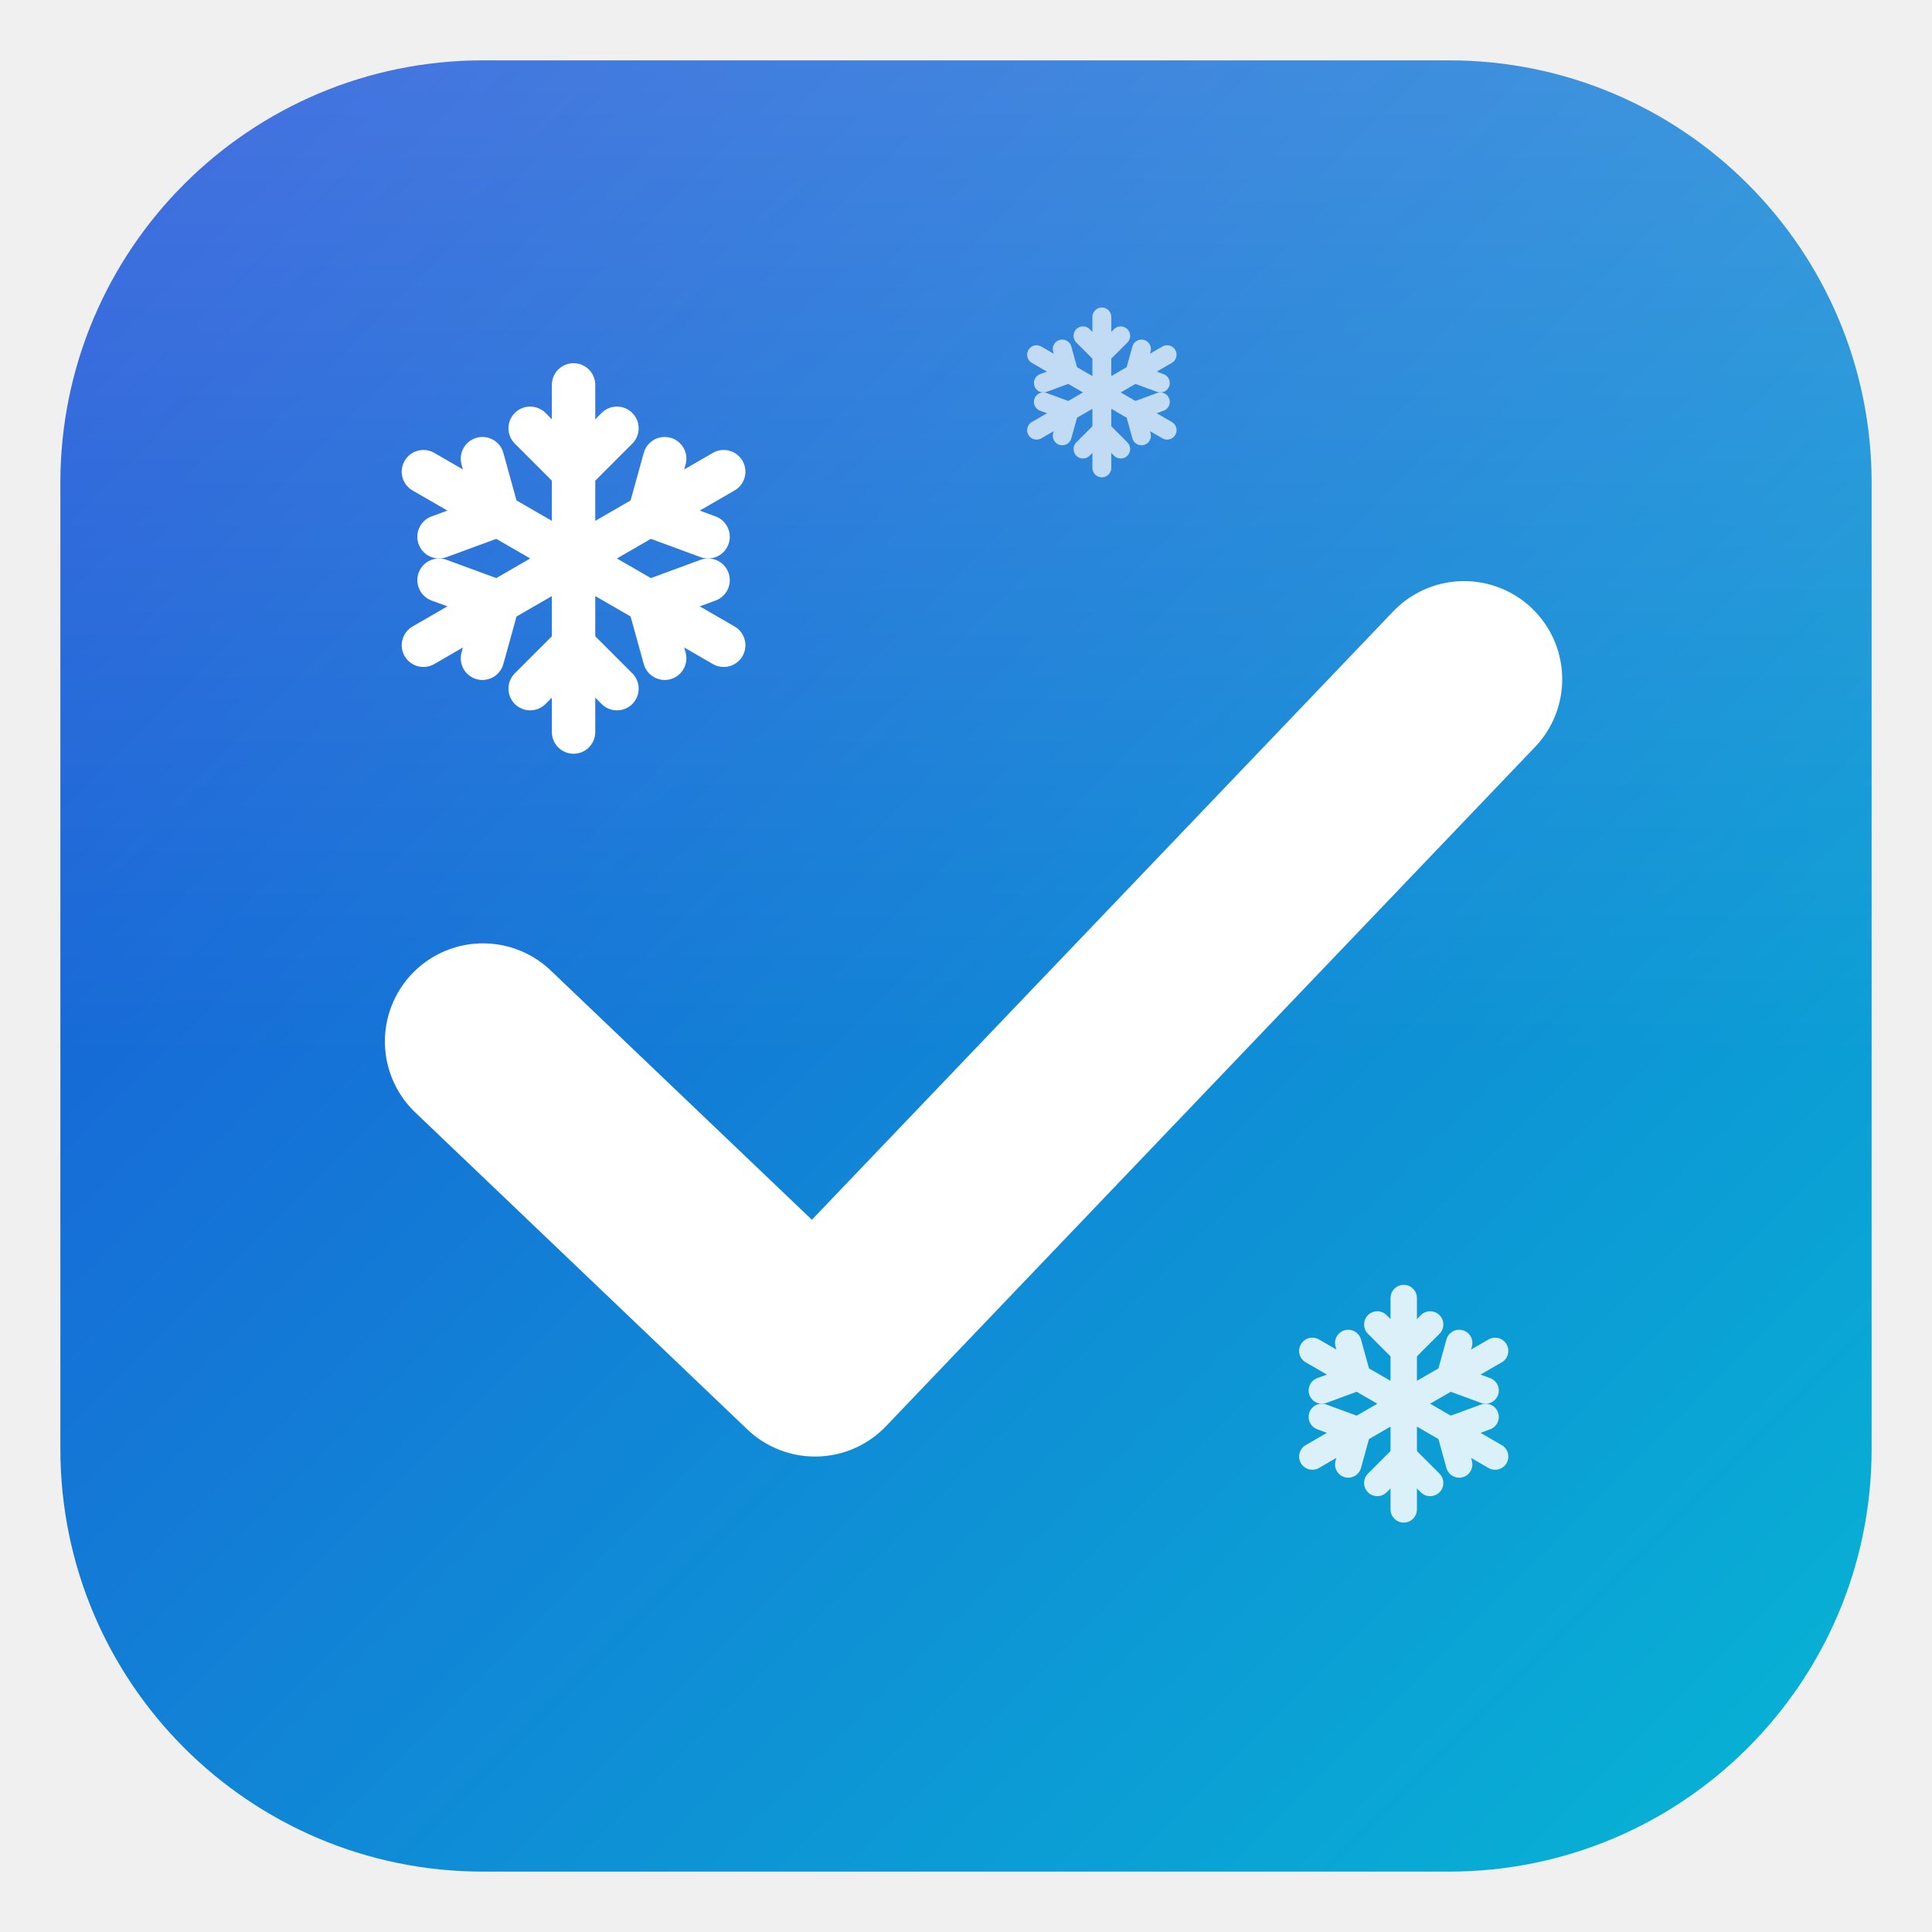
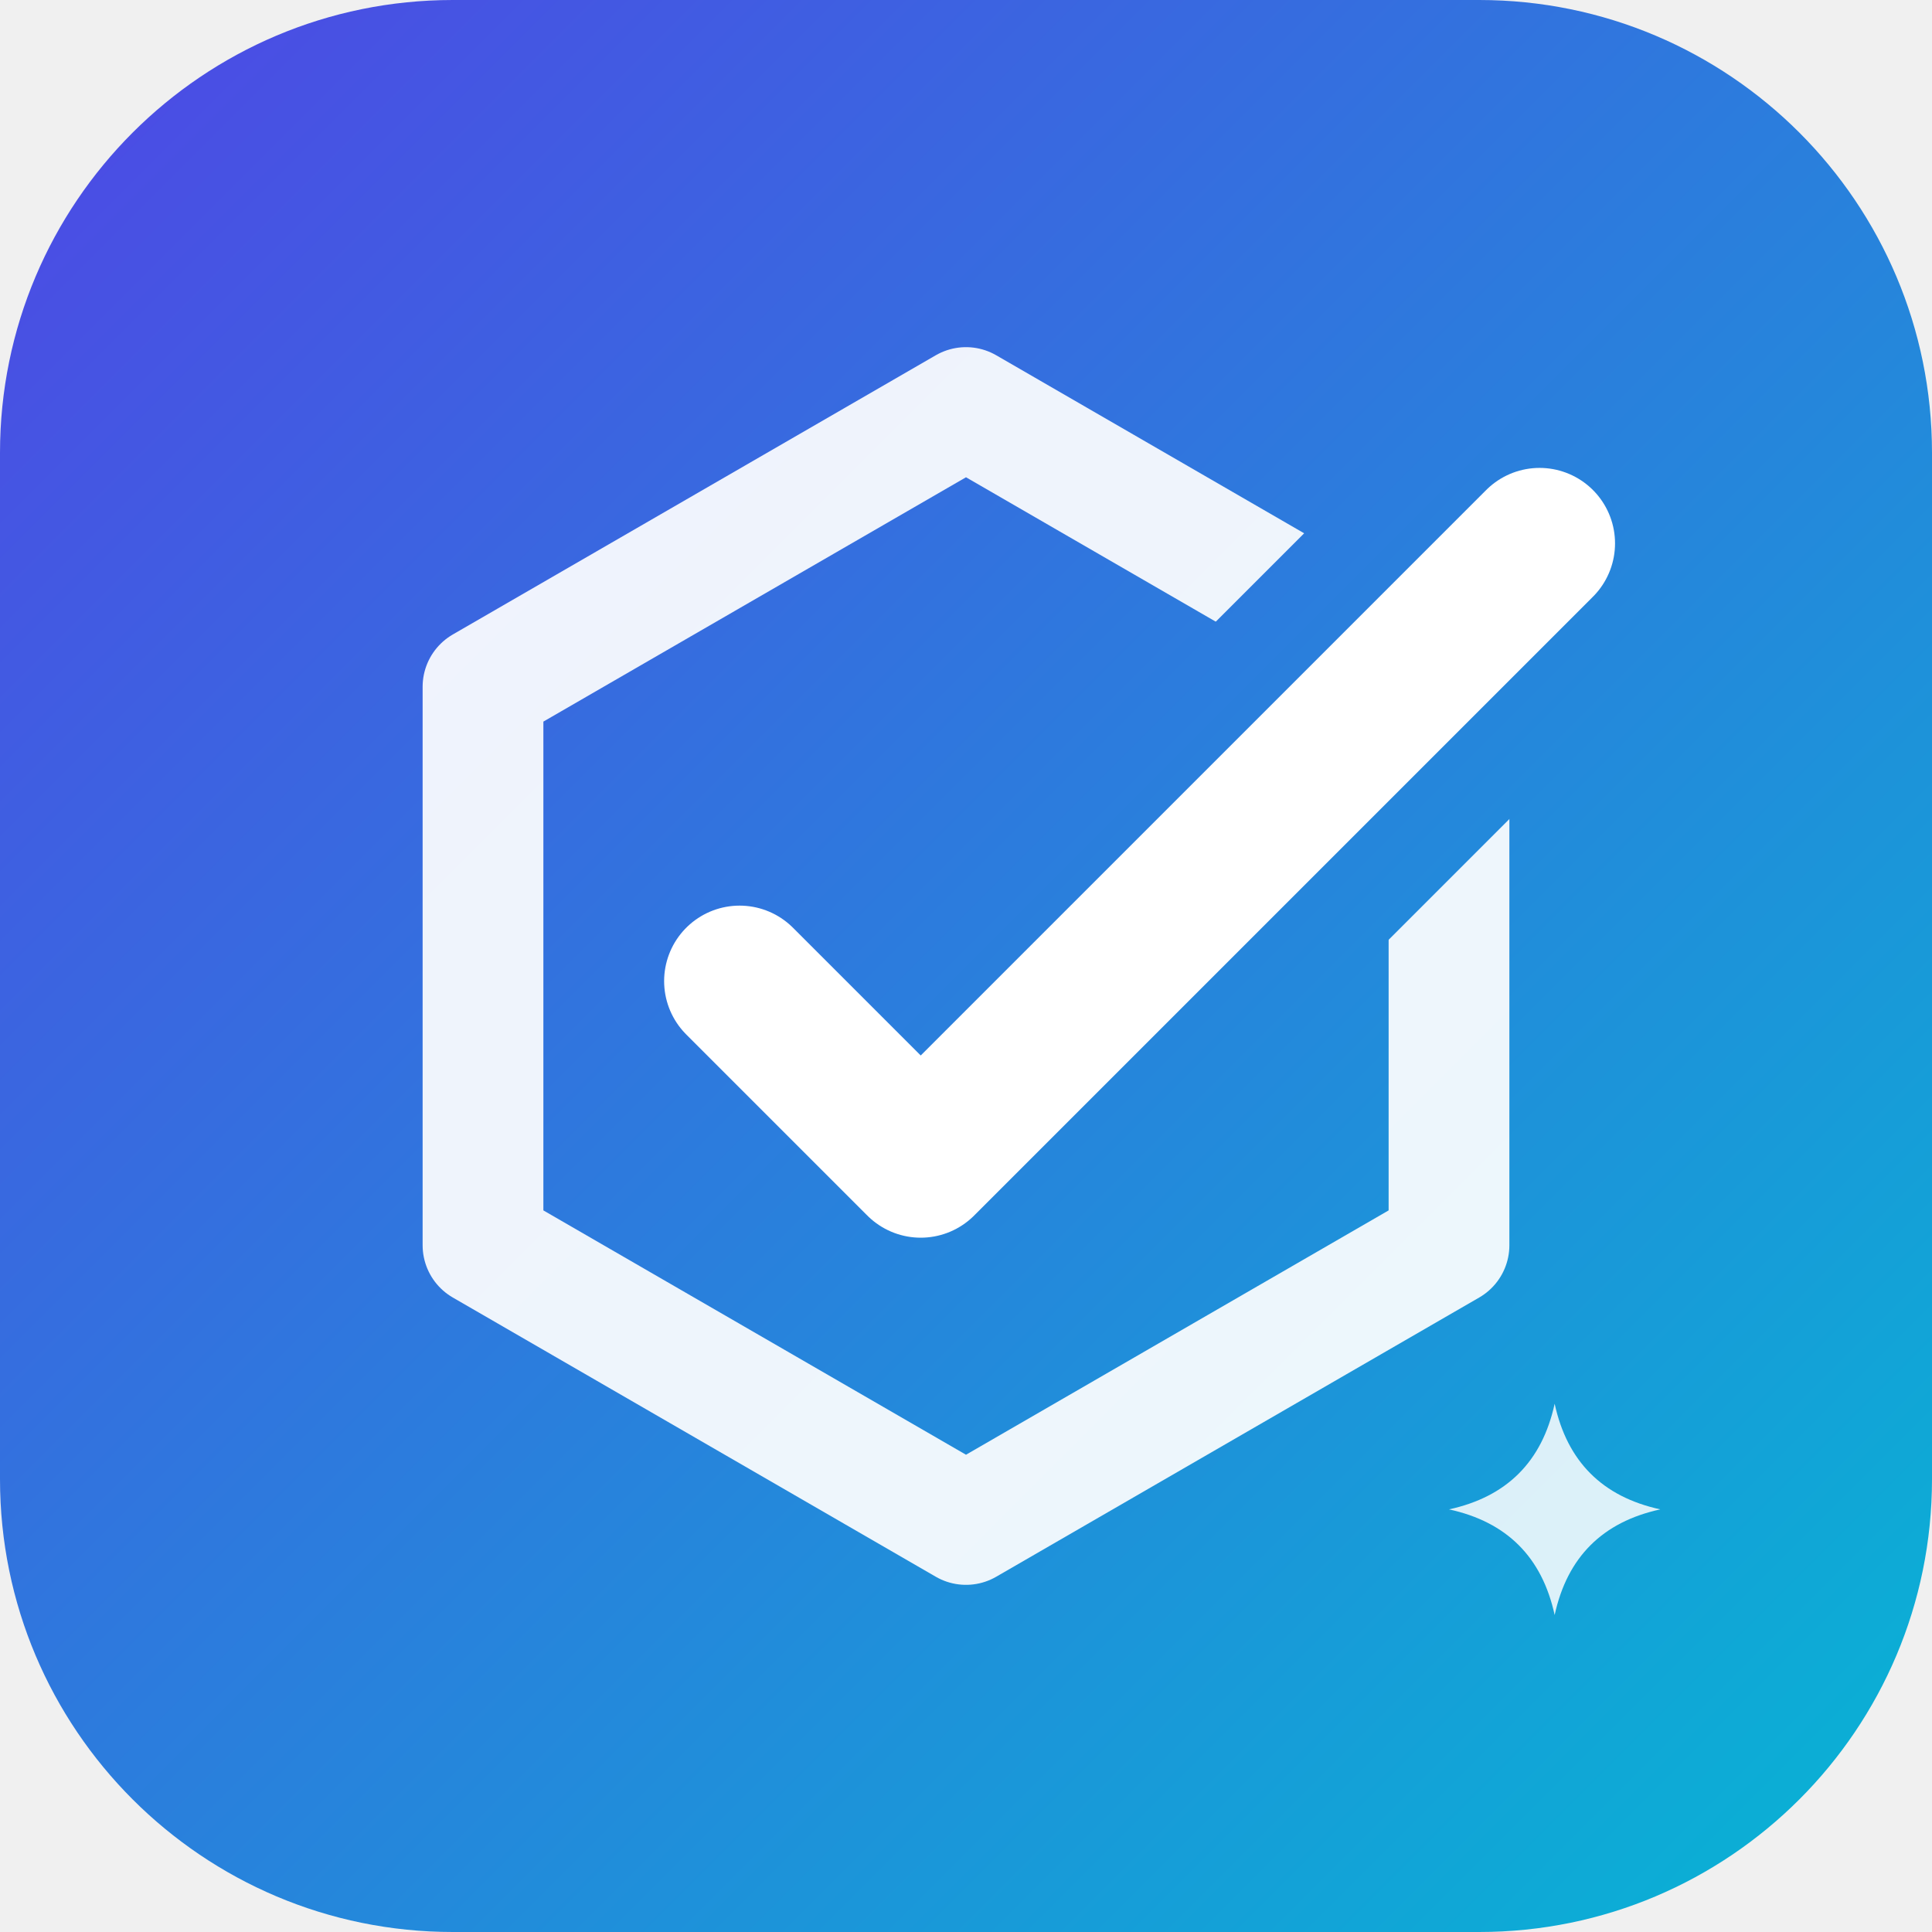
<svg xmlns="http://www.w3.org/2000/svg" viewBox="0 0 256 256" width="256" height="256">
  <defs>
-     <linearGradient id="water" x1="0" y1="0" x2="1" y2="1">
-       <stop offset="0" stop-color="#1d4ed8" />
+     <linearGradient id="background" x1="0" y1="0" x2="1" y2="1">
+       <stop offset="0" stop-color="#4f46e5" />
      <stop offset="1" stop-color="#06b6d4" />
    </linearGradient>
-     <linearGradient id="sheen" x1="0" y1="0" x2="0" y2="1">
-       <stop offset="0" stop-color="#ffffff" stop-opacity="0.18" />
-       <stop offset="0.55" stop-color="#ffffff" stop-opacity="0" />
-     </linearGradient>
-     <g id="crystal" fill="none" stroke="#ffffff" stroke-linecap="round" stroke-width="5">
-       <path d="M0 -20 V20 M-17.3 -10 L17.3 10 M-17.3 10 L17.3 -10" />
-       <path d="M-5 -15 L0 -10 L5 -15 M-5 15 L0 10 L5 15" />
-       <path d="M-15.5 -2.5 L-8.7 -5 L-10.5 -11.5 M15.5 2.5 L8.7 5 L10.5 11.5" />
-       <path d="M-15.5 2.5 L-8.7 5 L-10.5 11.5 M15.5 -2.5 L8.7 -5 L10.5 -11.5" />
-     </g>
+     <mask id="gap" maskUnits="userSpaceOnUse" x="0" y="0" width="256" height="256">
+       <rect width="256" height="256" fill="#fff" />
+       <path d="M98 130 L122 154 L204 72" fill="none" stroke="#000" stroke-width="46" stroke-linecap="round" stroke-linejoin="round" />
+     </mask>
  </defs>
-   <rect x="8" y="8" width="240" height="240" rx="56" fill="url(#water)" />
-   <rect x="8" y="8" width="240" height="240" rx="56" fill="url(#sheen)" />
-   <use href="#crystal" transform="translate(76 74) scale(1.15)" />
-   <use href="#crystal" transform="translate(186 186) scale(0.7)" opacity="0.85" />
-   <use href="#crystal" transform="translate(146 52) scale(0.5)" opacity="0.7" />
-   <path d="M64 138 L108 180 L194 90" fill="none" stroke="#ffffff" stroke-width="26" stroke-linecap="round" stroke-linejoin="round" />
+   <rect width="256" height="256" rx="60" fill="url(#background)" />
+   <path d="M128 54 L192 91 V165 L128 202 L64 165 V91 Z" fill="none" stroke="#fff" stroke-opacity="0.92" stroke-width="16" stroke-linejoin="round" mask="url(#gap)" />
+   <path d="M98 130 L122 154 L204 72" fill="none" stroke="#fff" stroke-width="20" stroke-linecap="round" stroke-linejoin="round" />
+   <path d="M206 186 Q208.5 197.5 220 200 Q208.5 202.5 206 214 Q203.5 202.5 192 200 Q203.5 197.5 206 186 Z" fill="#fff" fill-opacity="0.85" />
</svg>
